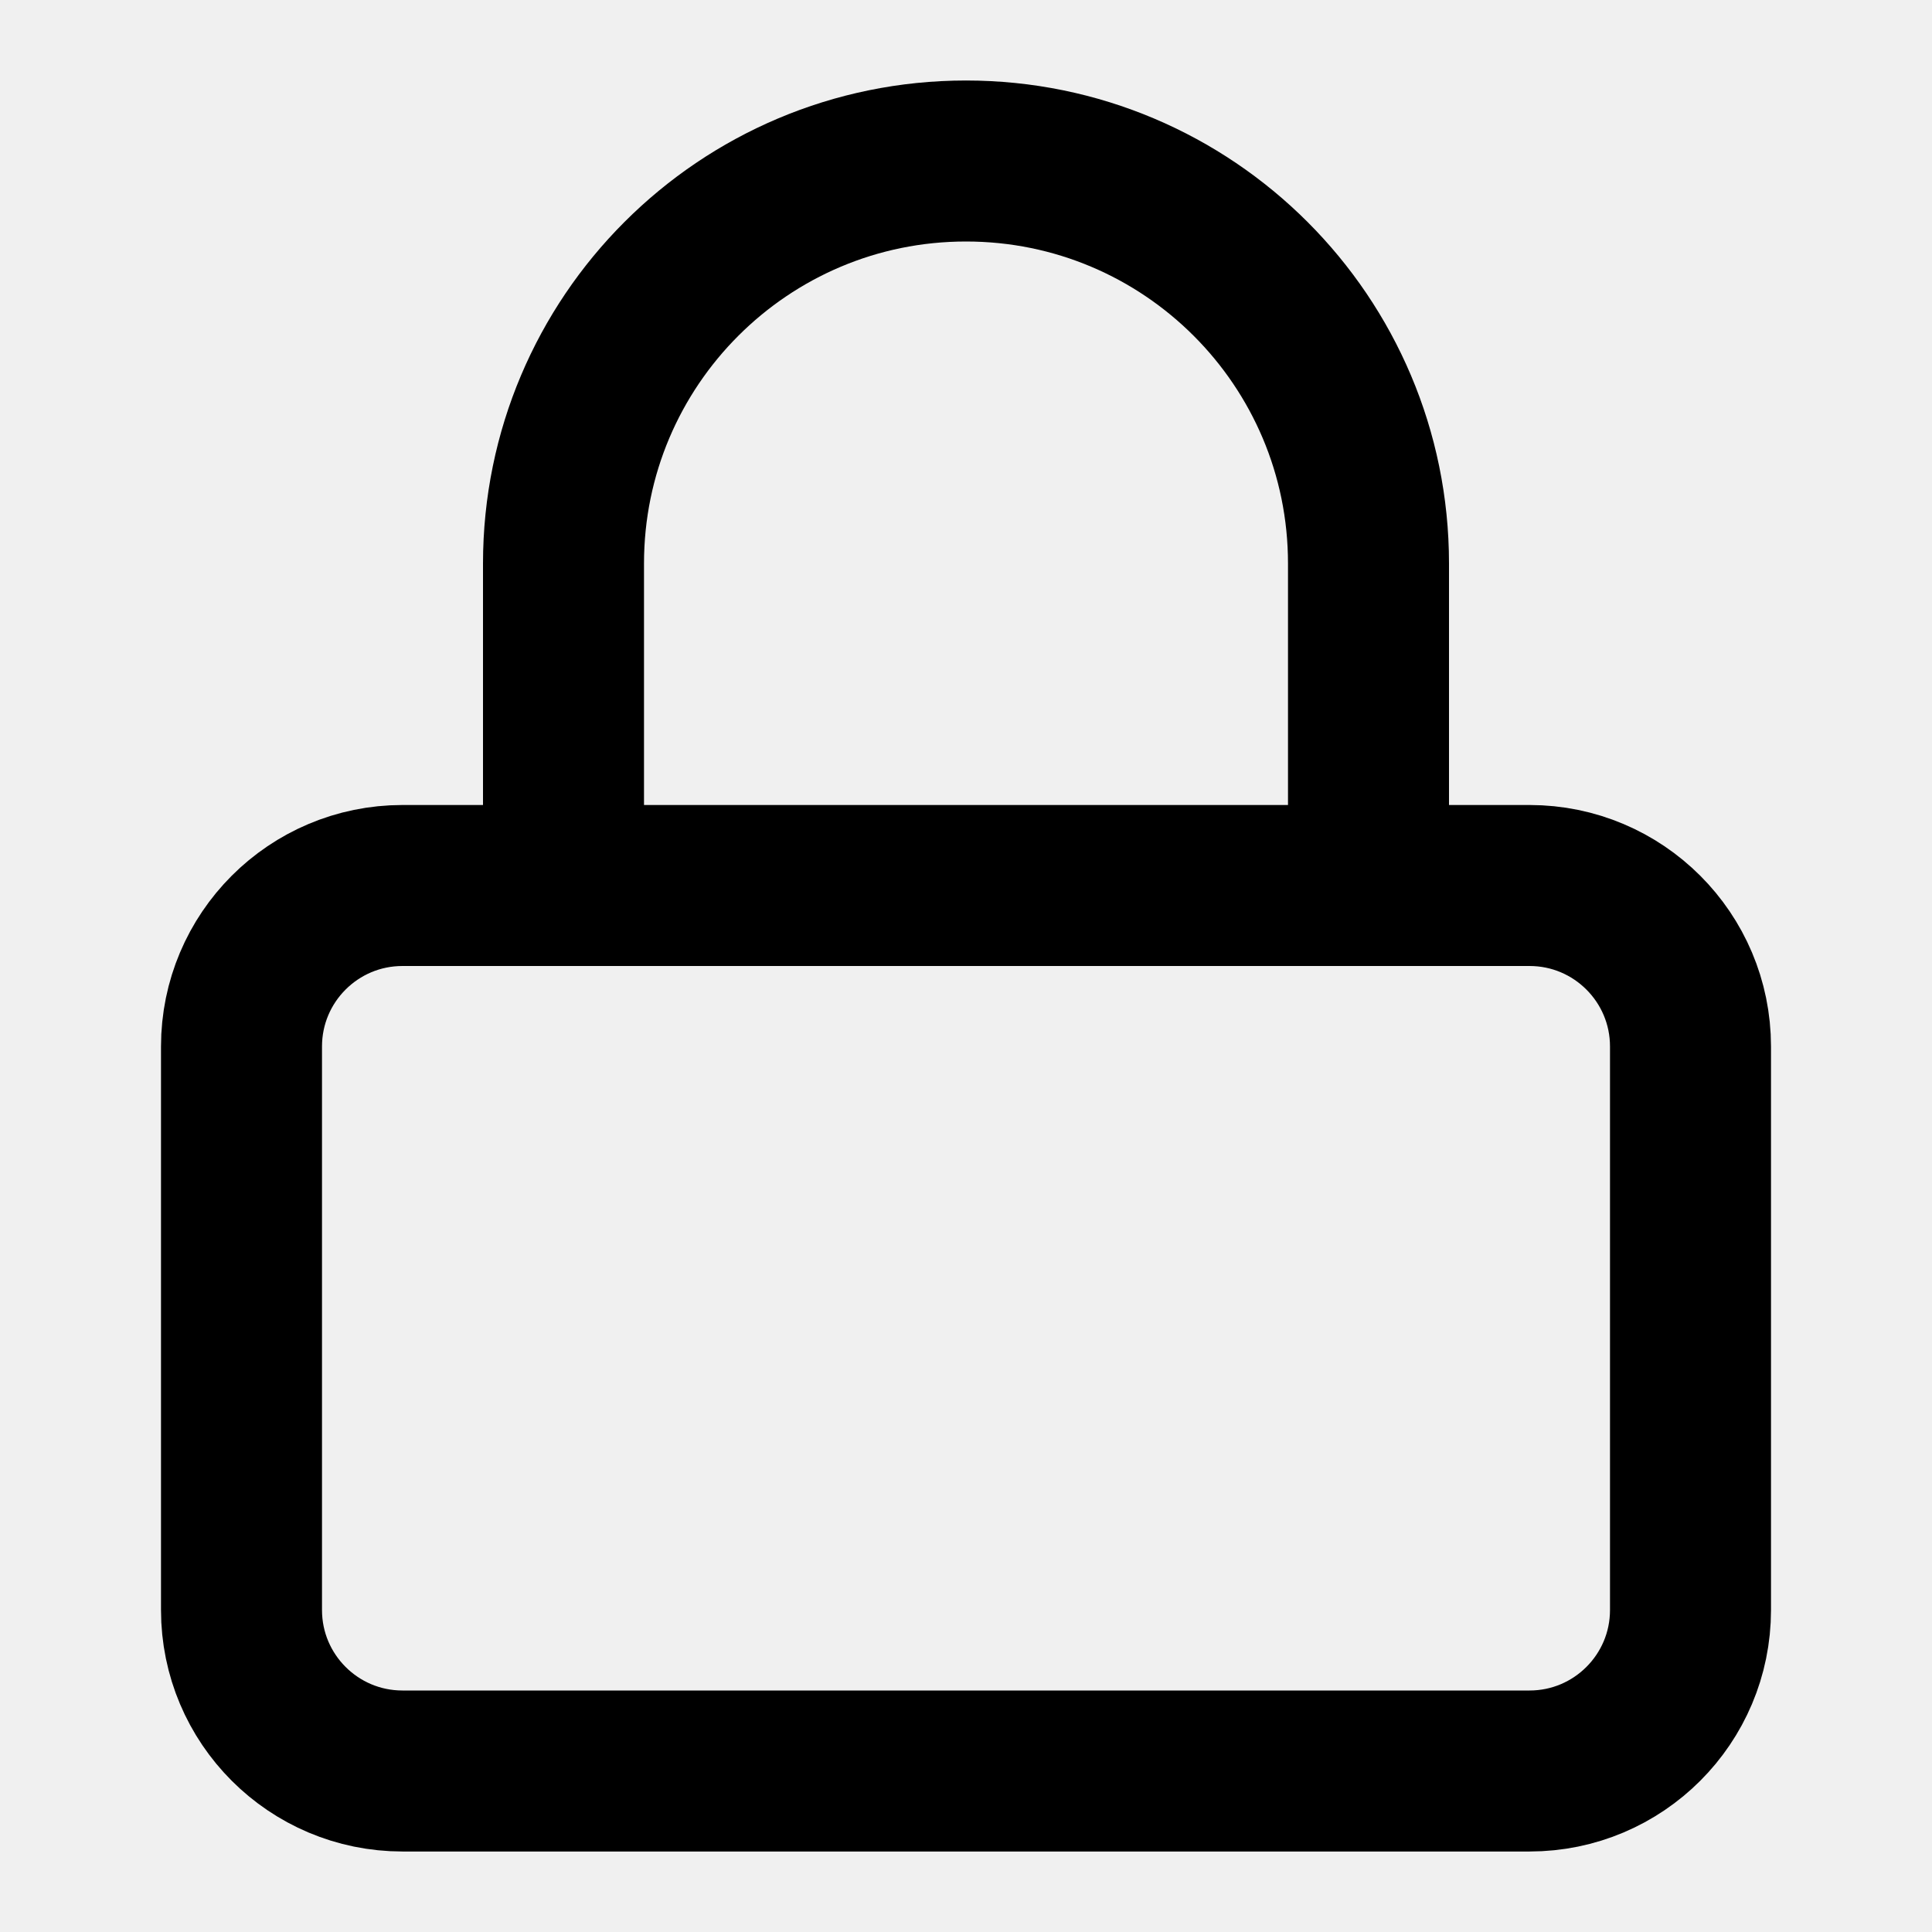
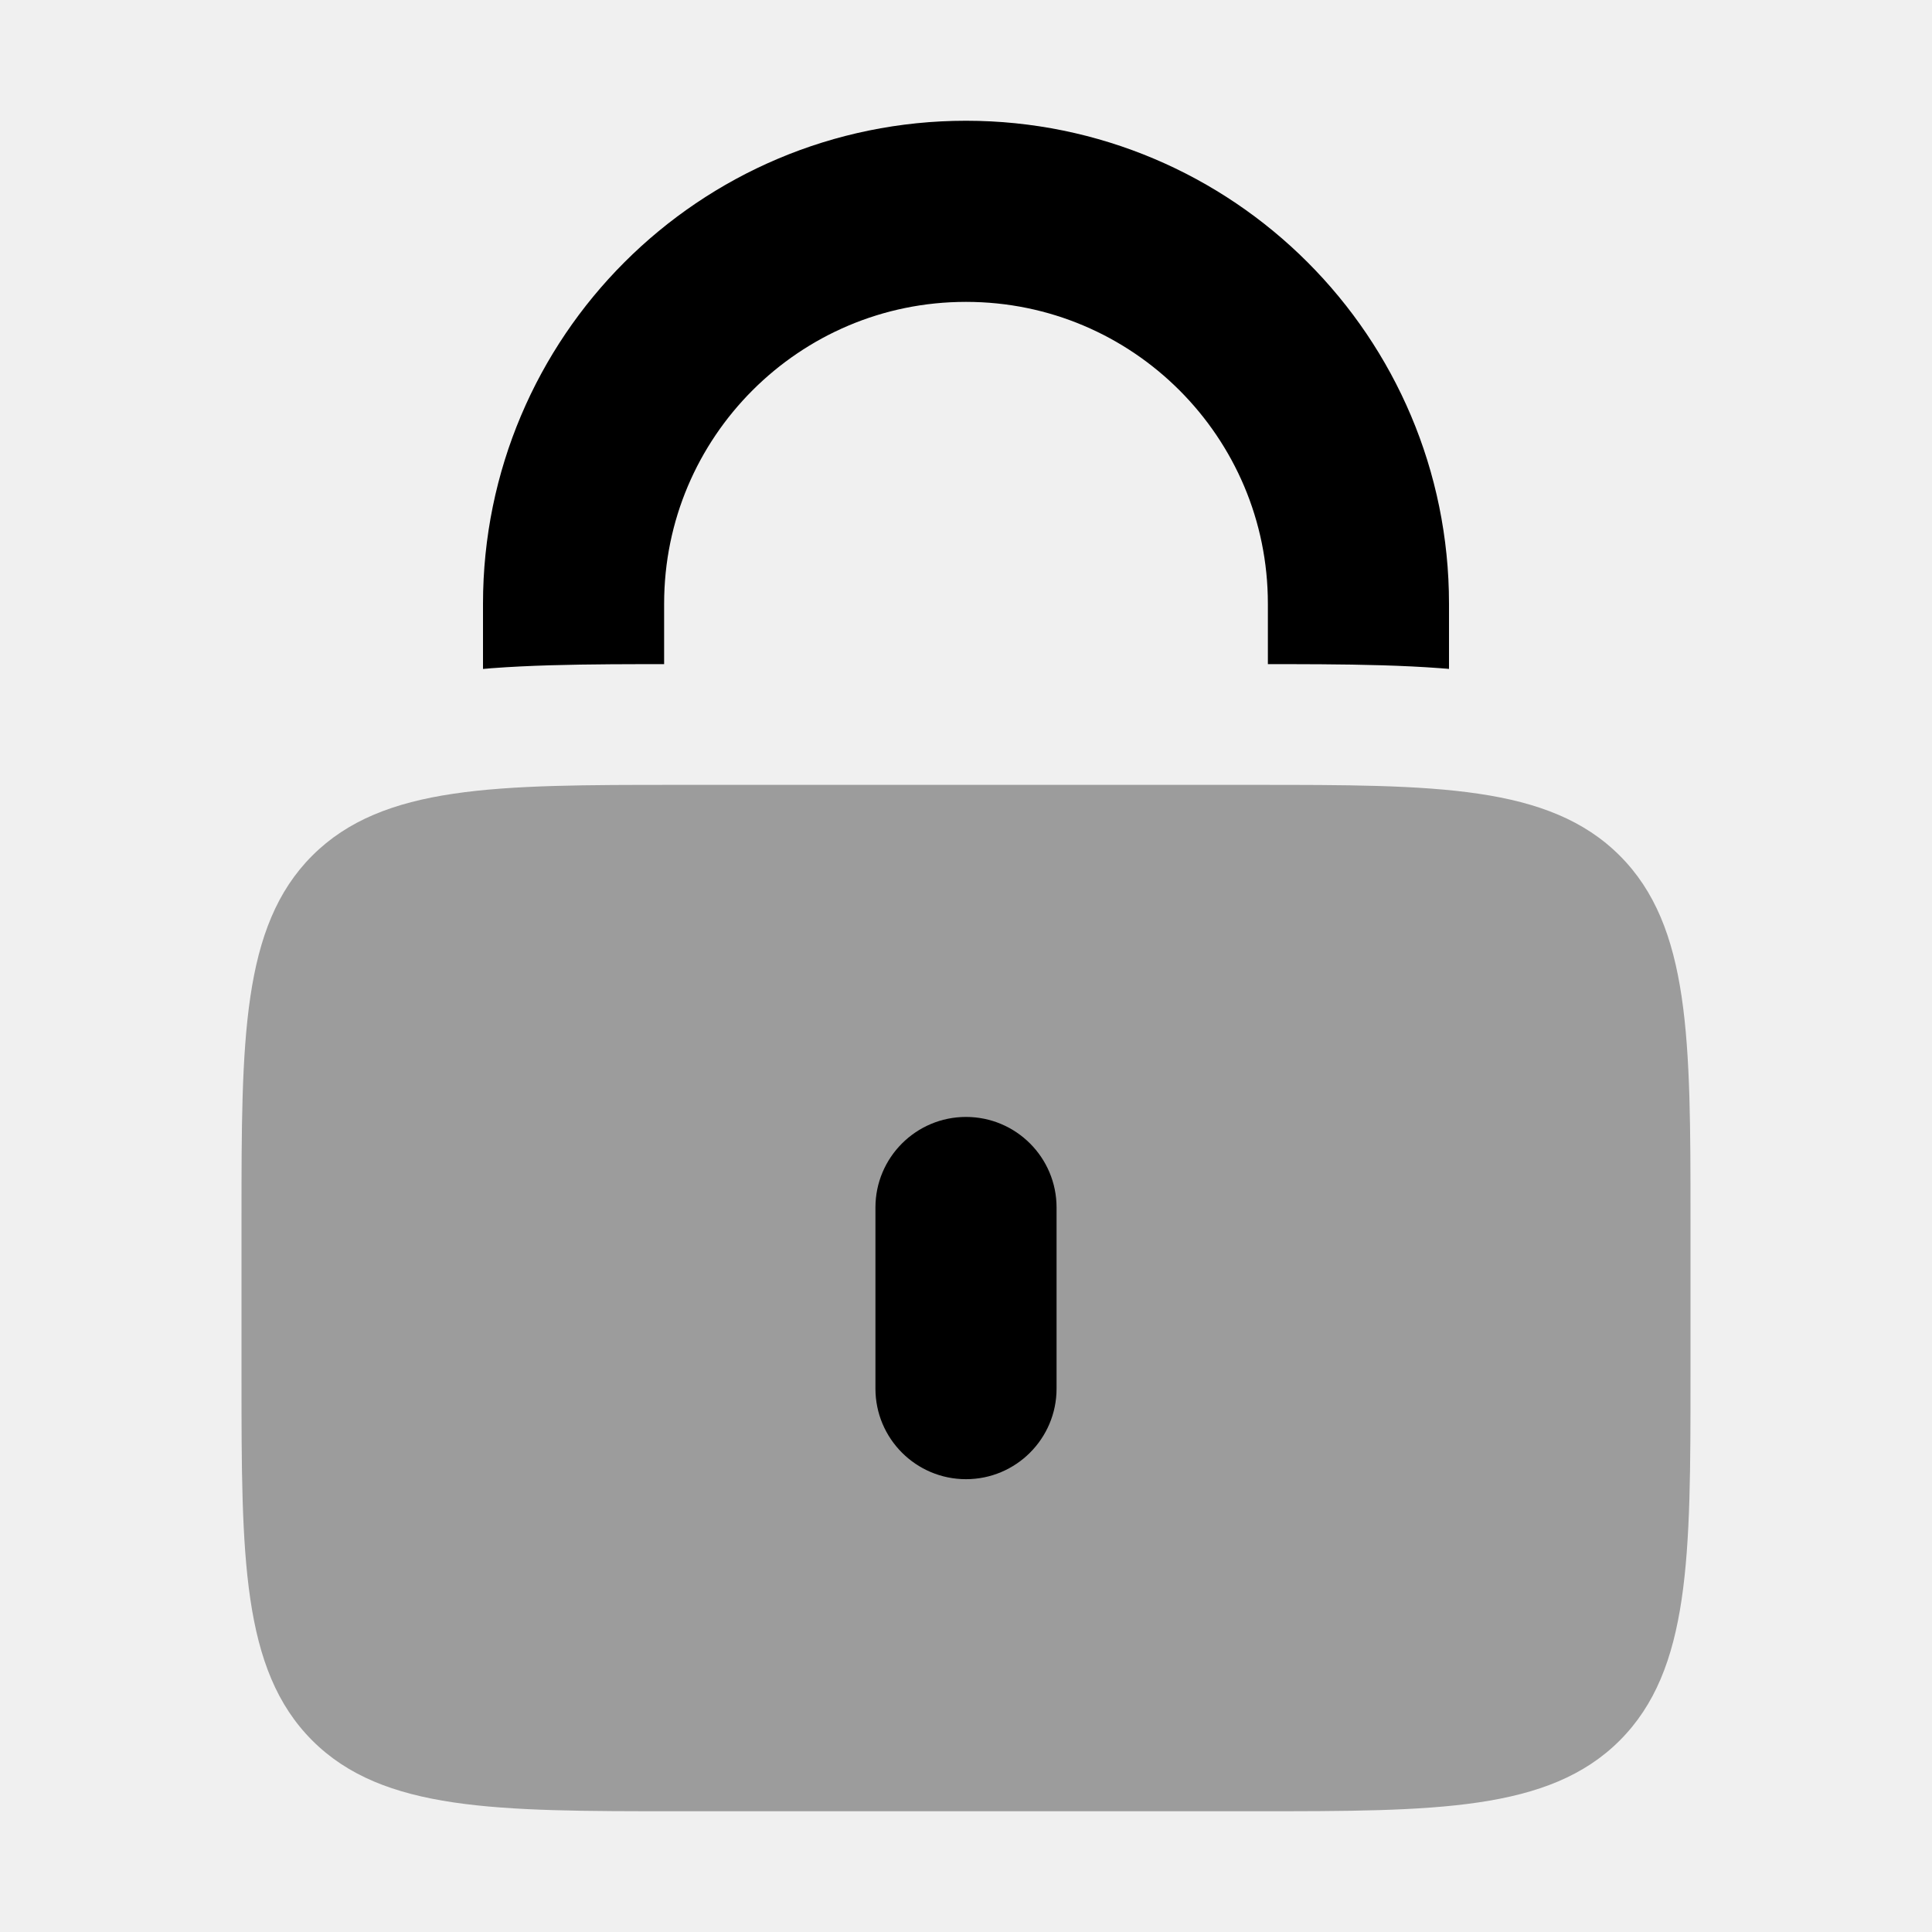
- <svg xmlns="http://www.w3.org/2000/svg" class="lucide lucide-lock" width="24" height="24" viewBox="0 0 24 24" fill="none" stroke="currentColor" stroke-width="2" stroke-linecap="round" stroke-linejoin="round">
-   <rect width="18" height="11" x="3" y="11" rx="2" ry="2" />
-   <path d="M7 11V7a5 5 0 0 1 10 0v4" />
+ <svg xmlns="http://www.w3.org/2000/svg" viewBox="0 0 16 16" width="24" height="24" fill="none">
+   <defs>
+     <mask id="lock-d-g1" maskUnits="userSpaceOnUse" x="-2" y="-2" width="20" height="20">
+       <rect x="-2" y="-2" width="20" height="20" fill="#fff" />
+       <g>
+         <path d="M2 10.1C2 8.614 2 7.672 2.586 7.086C3.172 6.5 4.114 6.5 5.6 6.5L10.4 6.5C11.886 6.5 12.828 6.5 13.414 7.086C14 7.672 14 8.614 14 10.1L14 11.4C14 12.886 14 13.828 13.414 14.414C12.828 15 11.886 15 10.4 15L5.6 15C4.114 15 3.172 15 2.586 14.414C2 13.828 2 12.886 2 11.4Z" fill="#000" stroke="#000" stroke-width="2" stroke-linejoin="round" />
+       </g>
+     </mask>
+   </defs>
+   <g>
+     <g mask="url(#lock-d-g1)">
+       <g>
+         <path d="M4.75 7V5a3.25 3.25 0 0 1 6.5 0V7" fill="none" stroke="currentColor" stroke-width="1.5" stroke-linecap="round" stroke-linejoin="round" />
+       </g>
+     </g>
+     <g>
+       <path d="M2 10.1C2 8.614 2 7.672 2.586 7.086C3.172 6.5 4.114 6.5 5.6 6.5L10.4 6.5C11.886 6.5 12.828 6.5 13.414 7.086C14 7.672 14 8.614 14 10.1L14 11.4C14 12.886 14 13.828 13.414 14.414C12.828 15 11.886 15 10.4 15L5.6 15C4.114 15 3.172 15 2.586 14.414C2 13.828 2 12.886 2 11.4Z" fill="currentColor" fill-opacity="0.35" />
+     </g>
+     <g>
+       <path d="M7.25 10C7.25 9.586 7.586 9.25 8 9.25L8 9.25C8.414 9.25 8.75 9.586 8.75 10L8.75 11.5C8.75 11.914 8.414 12.25 8 12.25L8 12.25C7.586 12.25 7.25 11.914 7.25 11.5Z" fill="currentColor" />
+     </g>
+   </g>
</svg>
